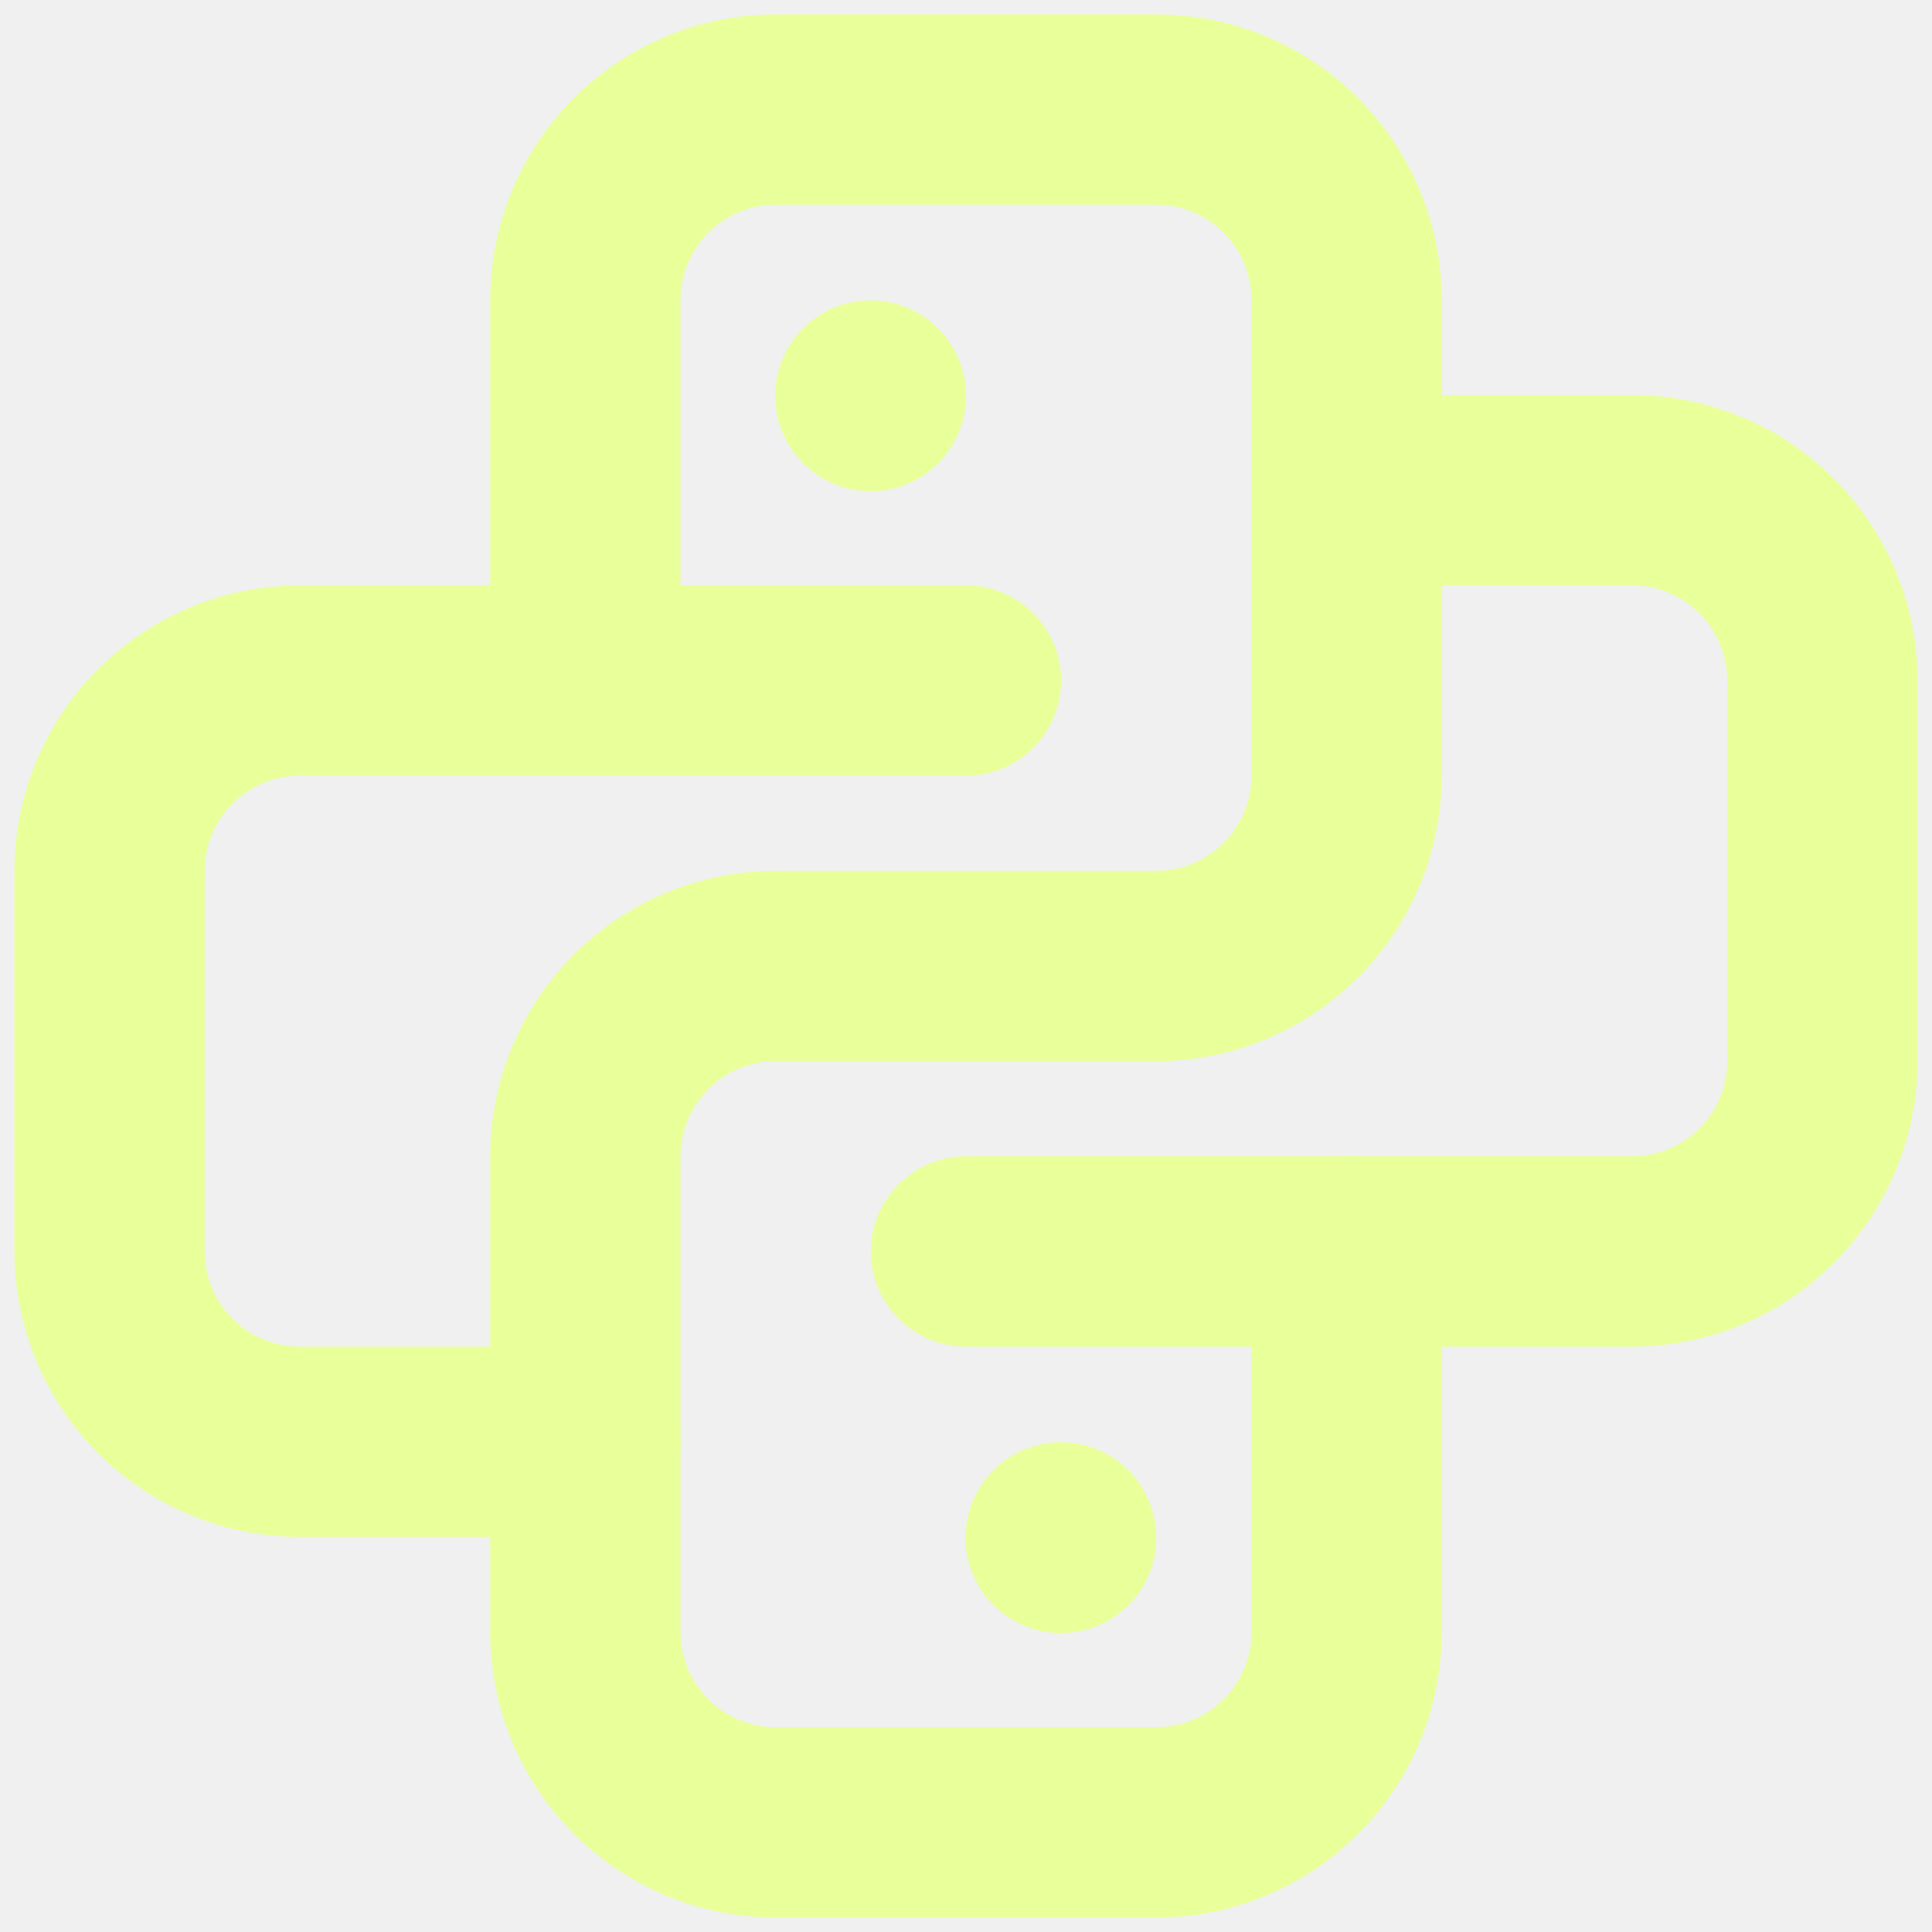
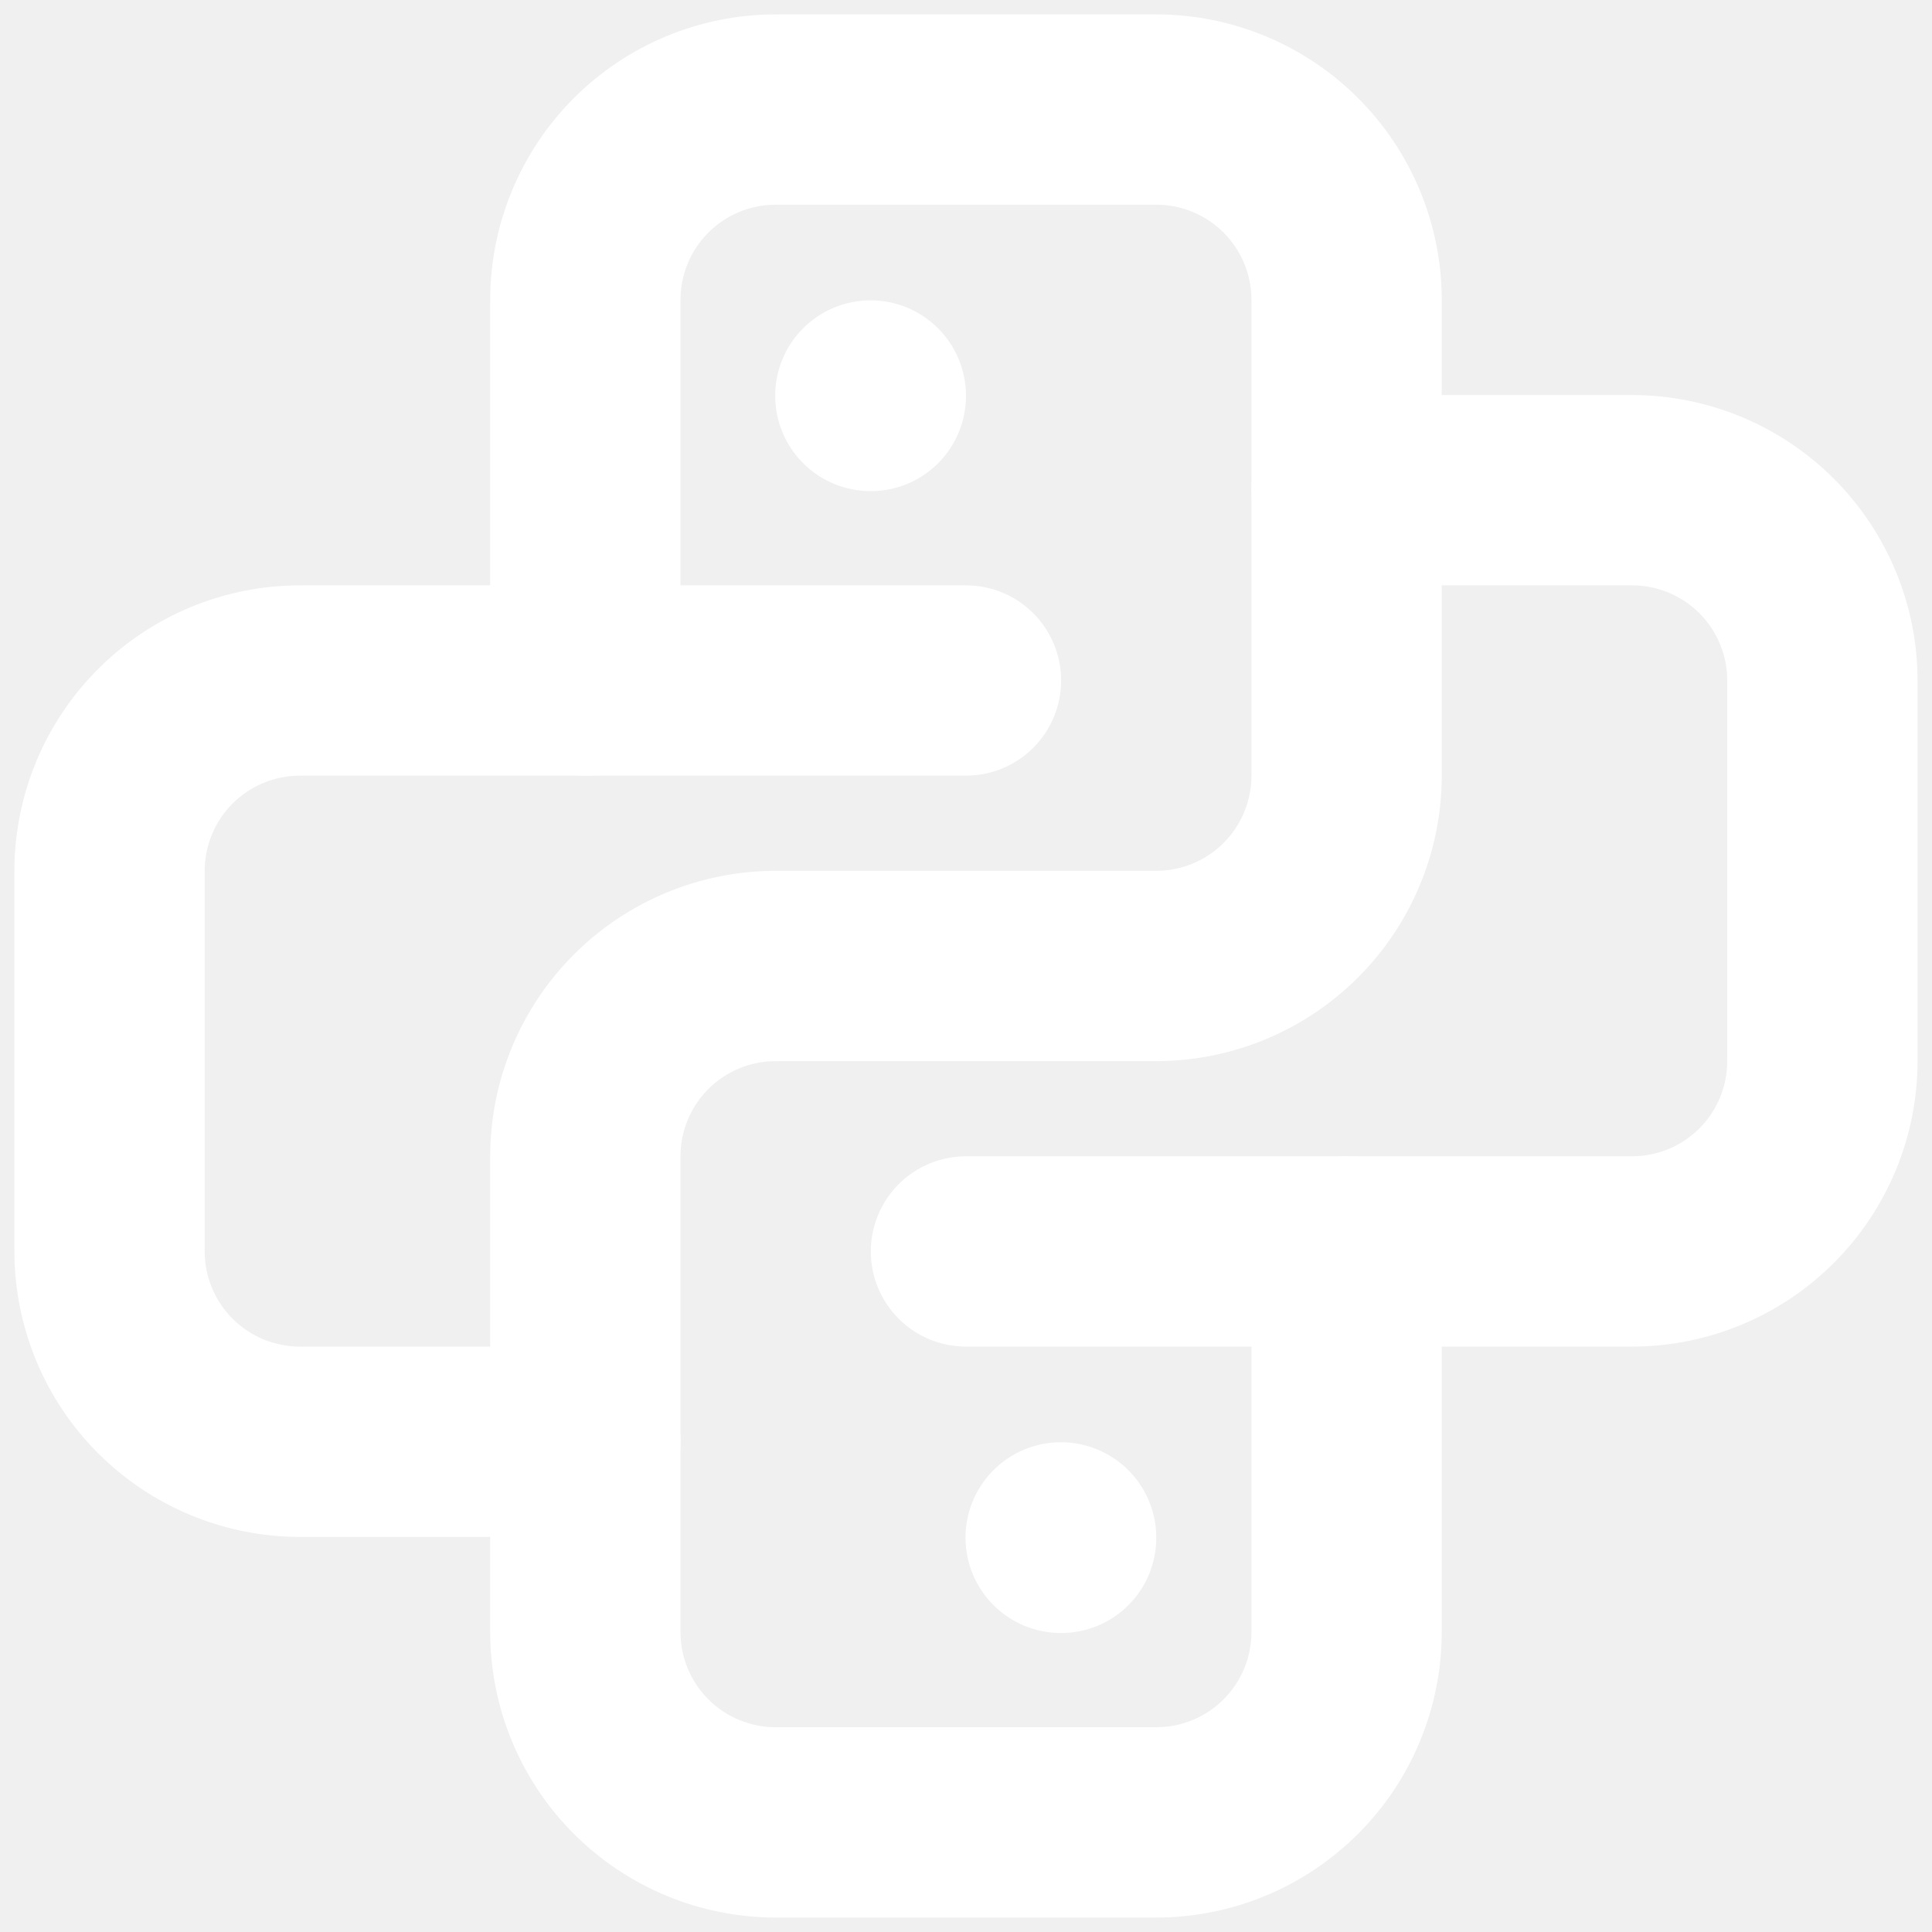
<svg xmlns="http://www.w3.org/2000/svg" width="400" zoomAndPan="magnify" viewBox="0 0 300 300" height="400" preserveAspectRatio="xMidYMid meet" version="1.0">
  <defs>
-     <clipPath id="a0d81b944f">
+     <clipPath id="f8b3518e36">
      <path d="M 2.234 90 L 165 90 L 165 239 L 2.234 239 Z M 2.234 90 " clip-rule="nonzero" />
    </clipPath>
-     <clipPath id="fec1050cfe">
+     <clipPath id="e96265d721">
      <path d="M 135 61 L 297.734 61 L 297.734 210 L 135 210 Z M 135 61 " clip-rule="nonzero" />
    </clipPath>
-     <clipPath id="a07404498b">
+     <clipPath id="829fd296ad">
      <path d="M 76 2.234 L 224 2.234 L 224 297.734 L 76 297.734 Z M 76 2.234 " clip-rule="nonzero" />
    </clipPath>
  </defs>
-   <g clip-path="url(#a0d81b944f)">
-     <path fill="#e9ff9a" d="M 90.891 238.652 L 46.562 238.652 C 45.109 238.652 43.664 238.578 42.219 238.434 C 40.773 238.293 39.34 238.078 37.918 237.793 C 36.492 237.508 35.086 237.156 33.699 236.734 C 32.309 236.312 30.945 235.82 29.605 235.266 C 28.266 234.711 26.953 234.09 25.676 233.406 C 24.395 232.719 23.152 231.977 21.945 231.168 C 20.738 230.363 19.574 229.496 18.453 228.578 C 17.332 227.656 16.258 226.684 15.23 225.656 C 14.203 224.629 13.23 223.555 12.309 222.434 C 11.387 221.312 10.523 220.148 9.719 218.941 C 8.91 217.734 8.164 216.492 7.48 215.211 C 6.797 213.93 6.176 212.621 5.621 211.281 C 5.062 209.941 4.574 208.574 4.152 207.188 C 3.73 205.797 3.375 204.391 3.094 202.969 C 2.809 201.547 2.594 200.113 2.449 198.668 C 2.309 197.223 2.234 195.773 2.234 194.324 L 2.234 135.219 C 2.234 133.77 2.309 132.32 2.449 130.875 C 2.594 129.43 2.809 127.996 3.094 126.574 C 3.375 125.152 3.73 123.746 4.152 122.355 C 4.574 120.969 5.062 119.602 5.621 118.262 C 6.176 116.922 6.797 115.609 7.48 114.332 C 8.164 113.051 8.91 111.809 9.719 110.602 C 10.523 109.395 11.387 108.23 12.309 107.109 C 13.23 105.988 14.203 104.914 15.23 103.887 C 16.258 102.859 17.332 101.887 18.453 100.965 C 19.574 100.047 20.738 99.18 21.945 98.375 C 23.152 97.566 24.395 96.824 25.676 96.137 C 26.953 95.453 28.266 94.832 29.605 94.277 C 30.945 93.719 32.309 93.23 33.699 92.809 C 35.086 92.387 36.492 92.035 37.918 91.75 C 39.34 91.465 40.773 91.25 42.219 91.109 C 43.664 90.965 45.109 90.891 46.562 90.891 L 149.996 90.891 C 150.965 90.891 151.926 90.984 152.879 91.176 C 153.828 91.363 154.754 91.645 155.648 92.016 C 156.547 92.387 157.398 92.84 158.203 93.379 C 159.012 93.918 159.758 94.531 160.445 95.219 C 161.129 95.906 161.742 96.652 162.281 97.457 C 162.82 98.266 163.273 99.117 163.648 100.012 C 164.02 100.91 164.297 101.832 164.488 102.785 C 164.676 103.734 164.77 104.695 164.77 105.668 C 164.77 106.637 164.676 107.598 164.488 108.551 C 164.297 109.5 164.02 110.426 163.648 111.32 C 163.273 112.219 162.82 113.07 162.281 113.875 C 161.742 114.684 161.129 115.43 160.445 116.113 C 159.758 116.801 159.012 117.414 158.203 117.953 C 157.398 118.492 156.547 118.945 155.648 119.316 C 154.754 119.688 153.828 119.969 152.879 120.16 C 151.926 120.348 150.965 120.441 149.996 120.441 L 46.562 120.441 C 45.594 120.441 44.633 120.539 43.68 120.727 C 42.727 120.918 41.805 121.195 40.906 121.566 C 40.012 121.938 39.16 122.395 38.352 122.934 C 37.547 123.473 36.801 124.086 36.113 124.77 C 35.426 125.457 34.816 126.203 34.277 127.012 C 33.738 127.816 33.281 128.668 32.91 129.566 C 32.539 130.461 32.258 131.387 32.07 132.336 C 31.879 133.289 31.785 134.25 31.785 135.219 L 31.785 194.324 C 31.785 195.293 31.879 196.254 32.07 197.207 C 32.258 198.156 32.539 199.082 32.91 199.977 C 33.281 200.875 33.738 201.727 34.277 202.531 C 34.816 203.34 35.426 204.086 36.113 204.773 C 36.801 205.457 37.547 206.07 38.352 206.609 C 39.16 207.148 40.012 207.605 40.906 207.977 C 41.805 208.348 42.727 208.625 43.68 208.816 C 44.633 209.004 45.594 209.102 46.562 209.102 L 90.891 209.102 C 91.859 209.102 92.82 209.195 93.773 209.383 C 94.727 209.574 95.648 209.852 96.547 210.227 C 97.441 210.598 98.293 211.051 99.102 211.59 C 99.906 212.129 100.652 212.742 101.34 213.43 C 102.023 214.113 102.637 214.859 103.176 215.668 C 103.715 216.473 104.172 217.324 104.543 218.223 C 104.914 219.117 105.195 220.043 105.383 220.992 C 105.57 221.945 105.668 222.906 105.668 223.875 C 105.668 224.848 105.57 225.809 105.383 226.758 C 105.195 227.711 104.914 228.633 104.543 229.531 C 104.172 230.426 103.715 231.277 103.176 232.086 C 102.637 232.891 102.023 233.637 101.34 234.324 C 100.652 235.012 99.906 235.621 99.102 236.16 C 98.293 236.699 97.441 237.156 96.547 237.527 C 95.648 237.898 94.727 238.18 93.773 238.367 C 92.82 238.559 91.859 238.652 90.891 238.652 Z M 90.891 238.652 " fill-opacity="1" fill-rule="nonzero" />
+   <g clip-path="url(#f8b3518e36)">
+     <path fill="#ffffff" d="M 90.891 238.652 L 46.562 238.652 C 45.109 238.652 43.664 238.578 42.219 238.434 C 40.773 238.293 39.34 238.078 37.918 237.793 C 36.492 237.508 35.086 237.156 33.699 236.734 C 32.309 236.312 30.945 235.82 29.605 235.266 C 28.266 234.711 26.953 234.09 25.676 233.406 C 24.395 232.719 23.152 231.977 21.945 231.168 C 20.738 230.363 19.574 229.496 18.453 228.578 C 17.332 227.656 16.258 226.684 15.23 225.656 C 14.203 224.629 13.23 223.555 12.309 222.434 C 11.387 221.312 10.523 220.148 9.719 218.941 C 8.91 217.734 8.164 216.492 7.48 215.211 C 6.797 213.93 6.176 212.621 5.621 211.281 C 5.062 209.941 4.574 208.574 4.152 207.188 C 3.73 205.797 3.375 204.391 3.094 202.969 C 2.809 201.547 2.594 200.113 2.449 198.668 C 2.309 197.223 2.234 195.773 2.234 194.324 L 2.234 135.219 C 2.234 133.77 2.309 132.32 2.449 130.875 C 2.594 129.43 2.809 127.996 3.094 126.574 C 3.375 125.152 3.73 123.746 4.152 122.355 C 4.574 120.969 5.062 119.602 5.621 118.262 C 6.176 116.922 6.797 115.609 7.48 114.332 C 8.164 113.051 8.91 111.809 9.719 110.602 C 10.523 109.395 11.387 108.23 12.309 107.109 C 13.23 105.988 14.203 104.914 15.23 103.887 C 16.258 102.859 17.332 101.887 18.453 100.965 C 19.574 100.047 20.738 99.18 21.945 98.375 C 23.152 97.566 24.395 96.824 25.676 96.137 C 26.953 95.453 28.266 94.832 29.605 94.277 C 30.945 93.719 32.309 93.23 33.699 92.809 C 35.086 92.387 36.492 92.035 37.918 91.75 C 39.34 91.465 40.773 91.25 42.219 91.109 C 43.664 90.965 45.109 90.891 46.562 90.891 L 149.996 90.891 C 150.965 90.891 151.926 90.984 152.879 91.176 C 153.828 91.363 154.754 91.645 155.648 92.016 C 156.547 92.387 157.398 92.84 158.203 93.379 C 159.012 93.918 159.758 94.531 160.445 95.219 C 161.129 95.906 161.742 96.652 162.281 97.457 C 162.82 98.266 163.273 99.117 163.648 100.012 C 164.02 100.91 164.297 101.832 164.488 102.785 C 164.676 103.734 164.77 104.695 164.77 105.668 C 164.77 106.637 164.676 107.598 164.488 108.551 C 164.297 109.5 164.02 110.426 163.648 111.32 C 163.273 112.219 162.82 113.07 162.281 113.875 C 161.742 114.684 161.129 115.43 160.445 116.113 C 159.758 116.801 159.012 117.414 158.203 117.953 C 157.398 118.492 156.547 118.945 155.648 119.316 C 154.754 119.688 153.828 119.969 152.879 120.16 C 151.926 120.348 150.965 120.441 149.996 120.441 L 46.562 120.441 C 45.594 120.441 44.633 120.539 43.68 120.727 C 42.727 120.918 41.805 121.195 40.906 121.566 C 40.012 121.938 39.16 122.395 38.352 122.934 C 37.547 123.473 36.801 124.086 36.113 124.77 C 35.426 125.457 34.816 126.203 34.277 127.012 C 33.738 127.816 33.281 128.668 32.91 129.566 C 32.539 130.461 32.258 131.387 32.07 132.336 C 31.879 133.289 31.785 134.25 31.785 135.219 L 31.785 194.324 C 31.785 195.293 31.879 196.254 32.07 197.207 C 32.258 198.156 32.539 199.082 32.91 199.977 C 33.281 200.875 33.738 201.727 34.277 202.531 C 34.816 203.34 35.426 204.086 36.113 204.773 C 36.801 205.457 37.547 206.07 38.352 206.609 C 39.16 207.148 40.012 207.605 40.906 207.977 C 41.805 208.348 42.727 208.625 43.68 208.816 C 44.633 209.004 45.594 209.102 46.562 209.102 L 90.891 209.102 C 91.859 209.102 92.82 209.195 93.773 209.383 C 94.727 209.574 95.648 209.852 96.547 210.227 C 97.441 210.598 98.293 211.051 99.102 211.59 C 99.906 212.129 100.652 212.742 101.34 213.43 C 102.023 214.113 102.637 214.859 103.176 215.668 C 103.715 216.473 104.172 217.324 104.543 218.223 C 104.914 219.117 105.195 220.043 105.383 220.992 C 105.57 221.945 105.668 222.906 105.668 223.875 C 105.668 224.848 105.57 225.809 105.383 226.758 C 105.195 227.711 104.914 228.633 104.543 229.531 C 104.172 230.426 103.715 231.277 103.176 232.086 C 102.637 232.891 102.023 233.637 101.34 234.324 C 100.652 235.012 99.906 235.621 99.102 236.16 C 98.293 236.699 97.441 237.156 96.547 237.527 C 95.648 237.898 94.727 238.18 93.773 238.367 C 92.82 238.559 91.859 238.652 90.891 238.652 Z M 90.891 238.652 " fill-opacity="1" fill-rule="nonzero" />
  </g>
-   <g clip-path="url(#fec1050cfe)">
-     <path fill="#e9ff9a" d="M 253.43 209.102 L 149.996 209.102 C 149.023 209.102 148.062 209.004 147.113 208.816 C 146.16 208.625 145.238 208.348 144.34 207.977 C 143.445 207.605 142.594 207.148 141.785 206.609 C 140.98 206.07 140.234 205.457 139.547 204.773 C 138.859 204.086 138.25 203.34 137.711 202.531 C 137.172 201.727 136.715 200.875 136.344 199.977 C 135.973 199.082 135.691 198.156 135.504 197.207 C 135.312 196.254 135.219 195.293 135.219 194.324 C 135.219 193.355 135.312 192.395 135.504 191.441 C 135.691 190.488 135.973 189.566 136.344 188.668 C 136.715 187.773 137.172 186.922 137.711 186.113 C 138.25 185.309 138.859 184.562 139.547 183.875 C 140.234 183.188 140.98 182.578 141.785 182.039 C 142.594 181.5 143.445 181.043 144.34 180.672 C 145.238 180.301 146.16 180.02 147.113 179.832 C 148.062 179.641 149.023 179.547 149.996 179.547 L 253.43 179.547 C 254.398 179.547 255.359 179.453 256.312 179.262 C 257.262 179.074 258.188 178.793 259.082 178.422 C 259.98 178.051 260.832 177.598 261.637 177.059 C 262.445 176.52 263.191 175.906 263.875 175.219 C 264.562 174.535 265.176 173.789 265.715 172.98 C 266.254 172.176 266.707 171.324 267.078 170.426 C 267.449 169.531 267.73 168.605 267.922 167.652 C 268.109 166.703 268.203 165.742 268.203 164.77 L 268.203 105.668 C 268.203 104.695 268.109 103.734 267.922 102.785 C 267.73 101.832 267.449 100.91 267.078 100.012 C 266.707 99.117 266.254 98.266 265.715 97.457 C 265.176 96.652 264.562 95.906 263.875 95.219 C 263.191 94.531 262.445 93.918 261.637 93.379 C 260.832 92.84 259.98 92.387 259.082 92.016 C 258.188 91.645 257.262 91.363 256.312 91.176 C 255.359 90.984 254.398 90.891 253.43 90.891 L 209.102 90.891 C 208.129 90.891 207.168 90.797 206.219 90.605 C 205.266 90.418 204.34 90.137 203.445 89.766 C 202.551 89.395 201.699 88.938 200.891 88.398 C 200.086 87.859 199.336 87.25 198.652 86.562 C 197.965 85.875 197.352 85.129 196.812 84.324 C 196.273 83.516 195.82 82.664 195.449 81.77 C 195.078 80.871 194.797 79.949 194.609 78.996 C 194.418 78.047 194.324 77.086 194.324 76.113 C 194.324 75.145 194.418 74.184 194.609 73.23 C 194.797 72.281 195.078 71.355 195.449 70.461 C 195.82 69.562 196.273 68.711 196.812 67.906 C 197.352 67.098 197.965 66.352 198.652 65.668 C 199.336 64.98 200.086 64.367 200.891 63.828 C 201.699 63.289 202.551 62.836 203.445 62.465 C 204.34 62.09 205.266 61.812 206.219 61.621 C 207.168 61.434 208.129 61.34 209.102 61.34 L 253.43 61.34 C 254.879 61.34 256.328 61.414 257.773 61.555 C 259.215 61.699 260.648 61.914 262.074 62.199 C 263.496 62.48 264.902 62.836 266.293 63.258 C 267.68 63.68 269.043 64.168 270.387 64.723 C 271.727 65.281 273.035 65.902 274.316 66.586 C 275.598 67.27 276.84 68.016 278.047 68.824 C 279.254 69.629 280.418 70.492 281.539 71.414 C 282.66 72.336 283.734 73.309 284.762 74.336 C 285.785 75.359 286.762 76.434 287.68 77.559 C 288.602 78.68 289.465 79.844 290.273 81.051 C 291.078 82.258 291.824 83.5 292.508 84.777 C 293.195 86.059 293.816 87.371 294.371 88.711 C 294.926 90.051 295.418 91.414 295.84 92.805 C 296.262 94.191 296.613 95.598 296.898 97.023 C 297.184 98.445 297.395 99.879 297.539 101.324 C 297.684 102.766 297.754 104.215 297.758 105.668 L 297.758 164.77 C 297.754 166.223 297.684 167.672 297.539 169.113 C 297.395 170.559 297.184 171.992 296.898 173.418 C 296.613 174.84 296.262 176.246 295.84 177.633 C 295.418 179.023 294.926 180.387 294.371 181.727 C 293.816 183.07 293.195 184.379 292.508 185.66 C 291.824 186.938 291.078 188.184 290.273 189.387 C 289.465 190.594 288.602 191.758 287.68 192.883 C 286.762 194.004 285.785 195.078 284.762 196.102 C 283.734 197.129 282.66 198.102 281.539 199.023 C 280.418 199.945 279.254 200.809 278.047 201.617 C 276.84 202.422 275.598 203.168 274.316 203.852 C 273.035 204.539 271.727 205.156 270.387 205.715 C 269.043 206.27 267.68 206.758 266.293 207.18 C 264.902 207.602 263.496 207.957 262.074 208.242 C 260.648 208.523 259.215 208.738 257.773 208.883 C 256.328 209.027 254.879 209.098 253.43 209.102 Z M 253.43 209.102 " fill-opacity="1" fill-rule="nonzero" />
+   <g clip-path="url(#e96265d721)">
+     <path fill="#ffffff" d="M 253.43 209.102 L 149.996 209.102 C 149.023 209.102 148.062 209.004 147.113 208.816 C 146.16 208.625 145.238 208.348 144.34 207.977 C 143.445 207.605 142.594 207.148 141.785 206.609 C 140.98 206.07 140.234 205.457 139.547 204.773 C 138.859 204.086 138.25 203.34 137.711 202.531 C 137.172 201.727 136.715 200.875 136.344 199.977 C 135.973 199.082 135.691 198.156 135.504 197.207 C 135.312 196.254 135.219 195.293 135.219 194.324 C 135.219 193.355 135.312 192.395 135.504 191.441 C 135.691 190.488 135.973 189.566 136.344 188.668 C 136.715 187.773 137.172 186.922 137.711 186.113 C 138.25 185.309 138.859 184.562 139.547 183.875 C 140.234 183.188 140.98 182.578 141.785 182.039 C 142.594 181.5 143.445 181.043 144.34 180.672 C 145.238 180.301 146.16 180.02 147.113 179.832 C 148.062 179.641 149.023 179.547 149.996 179.547 L 253.43 179.547 C 254.398 179.547 255.359 179.453 256.312 179.262 C 257.262 179.074 258.188 178.793 259.082 178.422 C 259.98 178.051 260.832 177.598 261.637 177.059 C 262.445 176.52 263.191 175.906 263.875 175.219 C 264.562 174.535 265.176 173.789 265.715 172.98 C 266.254 172.176 266.707 171.324 267.078 170.426 C 267.449 169.531 267.73 168.605 267.922 167.652 C 268.109 166.703 268.203 165.742 268.203 164.77 L 268.203 105.668 C 268.203 104.695 268.109 103.734 267.922 102.785 C 267.73 101.832 267.449 100.91 267.078 100.012 C 266.707 99.117 266.254 98.266 265.715 97.457 C 265.176 96.652 264.562 95.906 263.875 95.219 C 263.191 94.531 262.445 93.918 261.637 93.379 C 260.832 92.84 259.98 92.387 259.082 92.016 C 258.188 91.645 257.262 91.363 256.312 91.176 C 255.359 90.984 254.398 90.891 253.43 90.891 L 209.102 90.891 C 208.129 90.891 207.168 90.797 206.219 90.605 C 205.266 90.418 204.34 90.137 203.445 89.766 C 202.551 89.395 201.699 88.938 200.891 88.398 C 200.086 87.859 199.336 87.25 198.652 86.562 C 197.965 85.875 197.352 85.129 196.812 84.324 C 196.273 83.516 195.82 82.664 195.449 81.77 C 195.078 80.871 194.797 79.949 194.609 78.996 C 194.418 78.047 194.324 77.086 194.324 76.113 C 194.324 75.145 194.418 74.184 194.609 73.23 C 194.797 72.281 195.078 71.355 195.449 70.461 C 195.82 69.562 196.273 68.711 196.812 67.906 C 197.352 67.098 197.965 66.352 198.652 65.668 C 199.336 64.98 200.086 64.367 200.891 63.828 C 201.699 63.289 202.551 62.836 203.445 62.465 C 204.34 62.09 205.266 61.812 206.219 61.621 C 207.168 61.434 208.129 61.34 209.102 61.34 L 253.43 61.34 C 254.879 61.34 256.328 61.414 257.773 61.555 C 259.215 61.699 260.648 61.914 262.074 62.199 C 263.496 62.48 264.902 62.836 266.293 63.258 C 267.68 63.68 269.043 64.168 270.387 64.723 C 271.727 65.281 273.035 65.902 274.316 66.586 C 275.598 67.27 276.84 68.016 278.047 68.824 C 279.254 69.629 280.418 70.492 281.539 71.414 C 282.66 72.336 283.734 73.309 284.762 74.336 C 285.785 75.359 286.762 76.434 287.68 77.559 C 288.602 78.68 289.465 79.844 290.273 81.051 C 291.078 82.258 291.824 83.5 292.508 84.777 C 293.195 86.059 293.816 87.371 294.371 88.711 C 294.926 90.051 295.418 91.414 295.84 92.805 C 296.262 94.191 296.613 95.598 296.898 97.023 C 297.184 98.445 297.395 99.879 297.539 101.324 C 297.684 102.766 297.754 104.215 297.758 105.668 L 297.758 164.77 C 297.754 166.223 297.684 167.672 297.539 169.113 C 297.395 170.559 297.184 171.992 296.898 173.418 C 296.613 174.84 296.262 176.246 295.84 177.633 C 295.418 179.023 294.926 180.387 294.371 181.727 C 293.816 183.07 293.195 184.379 292.508 185.66 C 291.824 186.938 291.078 188.184 290.273 189.387 C 289.465 190.594 288.602 191.758 287.68 192.883 C 286.762 194.004 285.785 195.078 284.762 196.102 C 283.734 197.129 282.66 198.102 281.539 199.023 C 280.418 199.945 279.254 200.809 278.047 201.617 C 276.84 202.422 275.598 203.168 274.316 203.852 C 273.035 204.539 271.727 205.156 270.387 205.715 C 269.043 206.27 267.68 206.758 266.293 207.18 C 264.902 207.602 263.496 207.957 262.074 208.242 C 260.648 208.523 259.215 208.738 257.773 208.883 C 256.328 209.027 254.879 209.098 253.43 209.102 Z M 253.43 209.102 " fill-opacity="1" fill-rule="nonzero" />
  </g>
-   <g clip-path="url(#a07404498b)">
-     <path fill="#e9ff9a" d="M 179.547 297.758 L 120.441 297.758 C 118.992 297.754 117.543 297.684 116.098 297.539 C 114.656 297.395 113.223 297.184 111.797 296.898 C 110.375 296.613 108.969 296.262 107.578 295.84 C 106.191 295.418 104.828 294.926 103.484 294.371 C 102.145 293.816 100.836 293.195 99.555 292.508 C 98.277 291.824 97.031 291.078 95.824 290.273 C 94.621 289.465 93.453 288.602 92.332 287.68 C 91.211 286.762 90.137 285.785 89.109 284.762 C 88.086 283.734 87.109 282.66 86.191 281.539 C 85.27 280.418 84.406 279.254 83.598 278.047 C 82.793 276.84 82.047 275.598 81.363 274.316 C 80.676 273.035 80.055 271.727 79.5 270.387 C 78.945 269.043 78.457 267.68 78.031 266.293 C 77.609 264.902 77.258 263.496 76.973 262.074 C 76.688 260.648 76.477 259.215 76.332 257.773 C 76.188 256.328 76.117 254.879 76.113 253.43 L 76.113 179.547 C 76.117 178.098 76.188 176.648 76.332 175.203 C 76.477 173.758 76.688 172.324 76.973 170.902 C 77.258 169.48 77.609 168.074 78.031 166.684 C 78.457 165.297 78.945 163.93 79.5 162.59 C 80.059 161.25 80.676 159.941 81.363 158.66 C 82.047 157.379 82.793 156.137 83.598 154.93 C 84.406 153.723 85.27 152.559 86.191 151.438 C 87.109 150.316 88.086 149.242 89.109 148.215 C 90.137 147.188 91.211 146.215 92.332 145.293 C 93.453 144.375 94.621 143.512 95.824 142.703 C 97.031 141.898 98.277 141.152 99.555 140.465 C 100.836 139.781 102.145 139.16 103.484 138.605 C 104.828 138.051 106.191 137.559 107.578 137.137 C 108.969 136.715 110.375 136.363 111.797 136.078 C 113.223 135.793 114.656 135.578 116.098 135.438 C 117.543 135.293 118.992 135.219 120.441 135.219 L 179.547 135.219 C 180.52 135.219 181.48 135.125 182.43 134.934 C 183.383 134.746 184.305 134.465 185.203 134.094 C 186.098 133.723 186.949 133.27 187.758 132.73 C 188.562 132.191 189.309 131.578 189.996 130.891 C 190.684 130.207 191.293 129.457 191.832 128.652 C 192.371 127.844 192.828 126.992 193.199 126.098 C 193.57 125.199 193.852 124.277 194.039 123.324 C 194.23 122.375 194.324 121.414 194.324 120.441 L 194.324 46.562 C 194.324 45.594 194.23 44.633 194.039 43.68 C 193.852 42.727 193.57 41.805 193.199 40.906 C 192.828 40.012 192.371 39.16 191.832 38.352 C 191.293 37.547 190.684 36.801 189.996 36.113 C 189.309 35.426 188.562 34.816 187.758 34.277 C 186.949 33.738 186.098 33.281 185.203 32.91 C 184.305 32.539 183.383 32.258 182.43 32.07 C 181.48 31.879 180.52 31.785 179.547 31.785 L 120.441 31.785 C 119.473 31.785 118.512 31.879 117.559 32.07 C 116.609 32.258 115.684 32.539 114.789 32.91 C 113.891 33.281 113.039 33.738 112.234 34.277 C 111.426 34.816 110.68 35.426 109.996 36.113 C 109.309 36.801 108.695 37.547 108.156 38.352 C 107.617 39.16 107.164 40.012 106.793 40.906 C 106.422 41.805 106.141 42.727 105.949 43.68 C 105.762 44.633 105.668 45.594 105.668 46.562 L 105.668 105.668 C 105.668 106.637 105.57 107.598 105.383 108.551 C 105.195 109.5 104.914 110.426 104.543 111.32 C 104.172 112.219 103.715 113.07 103.176 113.875 C 102.637 114.684 102.023 115.43 101.34 116.113 C 100.652 116.801 99.906 117.414 99.102 117.953 C 98.293 118.492 97.441 118.945 96.547 119.316 C 95.648 119.688 94.727 119.969 93.773 120.16 C 92.82 120.348 91.859 120.441 90.891 120.441 C 89.922 120.441 88.961 120.348 88.008 120.16 C 87.055 119.969 86.133 119.688 85.234 119.316 C 84.34 118.945 83.488 118.492 82.68 117.953 C 81.875 117.414 81.129 116.801 80.441 116.113 C 79.758 115.43 79.145 114.684 78.605 113.875 C 78.066 113.07 77.609 112.219 77.238 111.32 C 76.867 110.426 76.586 109.5 76.398 108.551 C 76.211 107.598 76.113 106.637 76.113 105.668 L 76.113 46.562 C 76.117 45.109 76.188 43.664 76.332 42.219 C 76.477 40.773 76.688 39.34 76.973 37.918 C 77.258 36.492 77.609 35.086 78.031 33.699 C 78.457 32.309 78.945 30.945 79.5 29.605 C 80.055 28.266 80.676 26.953 81.363 25.676 C 82.047 24.395 82.793 23.152 83.598 21.945 C 84.406 20.738 85.27 19.574 86.191 18.453 C 87.109 17.332 88.086 16.258 89.109 15.23 C 90.137 14.203 91.211 13.23 92.332 12.309 C 93.453 11.387 94.621 10.523 95.824 9.719 C 97.031 8.91 98.277 8.164 99.555 7.48 C 100.836 6.797 102.145 6.176 103.484 5.621 C 104.828 5.062 106.191 4.574 107.578 4.152 C 108.969 3.73 110.375 3.375 111.797 3.094 C 113.223 2.809 114.656 2.594 116.098 2.449 C 117.543 2.309 118.992 2.234 120.441 2.234 L 179.547 2.234 C 181 2.234 182.445 2.309 183.891 2.449 C 185.336 2.594 186.77 2.809 188.191 3.094 C 189.617 3.375 191.023 3.73 192.41 4.152 C 193.801 4.574 195.164 5.062 196.504 5.621 C 197.844 6.176 199.156 6.797 200.434 7.48 C 201.715 8.164 202.957 8.91 204.164 9.719 C 205.371 10.523 206.535 11.387 207.656 12.309 C 208.777 13.23 209.852 14.203 210.879 15.23 C 211.906 16.258 212.879 17.332 213.801 18.453 C 214.723 19.574 215.586 20.738 216.391 21.945 C 217.199 23.152 217.945 24.395 218.629 25.676 C 219.312 26.953 219.934 28.266 220.488 29.605 C 221.047 30.945 221.535 32.309 221.957 33.699 C 222.379 35.086 222.734 36.492 223.016 37.918 C 223.301 39.34 223.516 40.773 223.66 42.219 C 223.801 43.664 223.875 45.109 223.875 46.562 L 223.875 120.441 C 223.875 121.895 223.801 123.344 223.66 124.785 C 223.516 126.23 223.301 127.664 223.016 129.086 C 222.734 130.512 222.379 131.918 221.957 133.305 C 221.535 134.695 221.047 136.059 220.488 137.398 C 219.934 138.742 219.312 140.051 218.629 141.332 C 217.945 142.609 217.199 143.852 216.391 145.059 C 215.586 146.266 214.723 147.43 213.801 148.551 C 212.879 149.676 211.906 150.75 210.879 151.773 C 209.852 152.801 208.777 153.773 207.656 154.695 C 206.535 155.617 205.371 156.48 204.164 157.285 C 202.957 158.094 201.715 158.84 200.434 159.523 C 199.156 160.207 197.844 160.828 196.504 161.387 C 195.164 161.941 193.801 162.43 192.41 162.852 C 191.023 163.273 189.617 163.629 188.191 163.914 C 186.77 164.195 185.336 164.41 183.891 164.555 C 182.445 164.699 181 164.77 179.547 164.77 L 120.441 164.77 C 119.473 164.77 118.512 164.867 117.559 165.055 C 116.609 165.246 115.684 165.523 114.789 165.895 C 113.891 166.266 113.039 166.723 112.234 167.262 C 111.426 167.801 110.68 168.414 109.996 169.098 C 109.309 169.785 108.695 170.531 108.156 171.34 C 107.617 172.145 107.164 172.996 106.793 173.895 C 106.422 174.789 106.141 175.715 105.949 176.664 C 105.762 177.617 105.668 178.578 105.668 179.547 L 105.668 253.43 C 105.668 254.398 105.762 255.359 105.949 256.312 C 106.141 257.262 106.422 258.188 106.793 259.082 C 107.164 259.98 107.617 260.832 108.156 261.637 C 108.695 262.445 109.309 263.191 109.996 263.875 C 110.68 264.562 111.426 265.176 112.234 265.715 C 113.039 266.254 113.891 266.707 114.789 267.078 C 115.684 267.449 116.609 267.73 117.559 267.922 C 118.512 268.109 119.473 268.203 120.441 268.203 L 179.547 268.203 C 180.52 268.203 181.48 268.109 182.43 267.922 C 183.383 267.73 184.305 267.449 185.203 267.078 C 186.098 266.707 186.949 266.254 187.758 265.715 C 188.562 265.176 189.309 264.562 189.996 263.875 C 190.684 263.191 191.293 262.445 191.832 261.637 C 192.371 260.832 192.828 259.98 193.199 259.082 C 193.57 258.188 193.852 257.262 194.039 256.312 C 194.23 255.359 194.324 254.398 194.324 253.43 L 194.324 194.324 C 194.324 193.355 194.418 192.395 194.609 191.441 C 194.797 190.488 195.078 189.566 195.449 188.668 C 195.82 187.773 196.273 186.922 196.812 186.113 C 197.352 185.309 197.965 184.562 198.652 183.875 C 199.336 183.188 200.086 182.578 200.891 182.039 C 201.699 181.5 202.551 181.043 203.445 180.672 C 204.34 180.301 205.266 180.02 206.219 179.832 C 207.168 179.641 208.129 179.547 209.102 179.547 C 210.07 179.547 211.031 179.641 211.984 179.832 C 212.934 180.02 213.859 180.301 214.754 180.672 C 215.652 181.043 216.504 181.5 217.309 182.039 C 218.117 182.578 218.863 183.188 219.547 183.875 C 220.234 184.562 220.848 185.309 221.387 186.113 C 221.926 186.922 222.379 187.773 222.75 188.668 C 223.121 189.566 223.402 190.488 223.594 191.441 C 223.781 192.395 223.875 193.355 223.875 194.324 L 223.875 253.43 C 223.875 254.879 223.801 256.328 223.66 257.773 C 223.516 259.215 223.301 260.648 223.016 262.074 C 222.734 263.496 222.379 264.902 221.957 266.293 C 221.535 267.68 221.047 269.043 220.488 270.387 C 219.934 271.727 219.312 273.035 218.629 274.316 C 217.945 275.598 217.199 276.84 216.391 278.047 C 215.586 279.254 214.723 280.418 213.801 281.539 C 212.879 282.66 211.906 283.734 210.879 284.762 C 209.852 285.785 208.777 286.762 207.656 287.68 C 206.535 288.602 205.371 289.465 204.164 290.273 C 202.957 291.078 201.715 291.824 200.434 292.508 C 199.156 293.195 197.844 293.816 196.504 294.371 C 195.164 294.926 193.801 295.418 192.41 295.84 C 191.023 296.262 189.617 296.613 188.191 296.898 C 186.77 297.184 185.336 297.395 183.891 297.539 C 182.445 297.684 181 297.754 179.547 297.758 Z M 179.547 297.758 " fill-opacity="1" fill-rule="nonzero" />
+   <g clip-path="url(#829fd296ad)">
+     <path fill="#ffffff" d="M 179.547 297.758 L 120.441 297.758 C 118.992 297.754 117.543 297.684 116.098 297.539 C 114.656 297.395 113.223 297.184 111.797 296.898 C 110.375 296.613 108.969 296.262 107.578 295.84 C 106.191 295.418 104.828 294.926 103.484 294.371 C 102.145 293.816 100.836 293.195 99.555 292.508 C 98.277 291.824 97.031 291.078 95.824 290.273 C 94.621 289.465 93.453 288.602 92.332 287.68 C 91.211 286.762 90.137 285.785 89.109 284.762 C 88.086 283.734 87.109 282.66 86.191 281.539 C 85.27 280.418 84.406 279.254 83.598 278.047 C 82.793 276.84 82.047 275.598 81.363 274.316 C 80.676 273.035 80.055 271.727 79.5 270.387 C 78.945 269.043 78.457 267.68 78.031 266.293 C 77.609 264.902 77.258 263.496 76.973 262.074 C 76.688 260.648 76.477 259.215 76.332 257.773 C 76.188 256.328 76.117 254.879 76.113 253.43 L 76.113 179.547 C 76.117 178.098 76.188 176.648 76.332 175.203 C 76.477 173.758 76.688 172.324 76.973 170.902 C 77.258 169.48 77.609 168.074 78.031 166.684 C 78.457 165.297 78.945 163.93 79.5 162.59 C 80.059 161.25 80.676 159.941 81.363 158.66 C 82.047 157.379 82.793 156.137 83.598 154.93 C 84.406 153.723 85.27 152.559 86.191 151.438 C 87.109 150.316 88.086 149.242 89.109 148.215 C 90.137 147.188 91.211 146.215 92.332 145.293 C 93.453 144.375 94.621 143.512 95.824 142.703 C 97.031 141.898 98.277 141.152 99.555 140.465 C 100.836 139.781 102.145 139.16 103.484 138.605 C 104.828 138.051 106.191 137.559 107.578 137.137 C 108.969 136.715 110.375 136.363 111.797 136.078 C 113.223 135.793 114.656 135.578 116.098 135.438 C 117.543 135.293 118.992 135.219 120.441 135.219 L 179.547 135.219 C 180.52 135.219 181.48 135.125 182.43 134.934 C 183.383 134.746 184.305 134.465 185.203 134.094 C 186.098 133.723 186.949 133.27 187.758 132.73 C 188.562 132.191 189.309 131.578 189.996 130.891 C 190.684 130.207 191.293 129.457 191.832 128.652 C 192.371 127.844 192.828 126.992 193.199 126.098 C 193.57 125.199 193.852 124.277 194.039 123.324 C 194.23 122.375 194.324 121.414 194.324 120.441 L 194.324 46.562 C 194.324 45.594 194.23 44.633 194.039 43.68 C 193.852 42.727 193.57 41.805 193.199 40.906 C 192.828 40.012 192.371 39.16 191.832 38.352 C 191.293 37.547 190.684 36.801 189.996 36.113 C 189.309 35.426 188.562 34.816 187.758 34.277 C 186.949 33.738 186.098 33.281 185.203 32.91 C 184.305 32.539 183.383 32.258 182.43 32.07 C 181.48 31.879 180.52 31.785 179.547 31.785 L 120.441 31.785 C 119.473 31.785 118.512 31.879 117.559 32.07 C 116.609 32.258 115.684 32.539 114.789 32.91 C 113.891 33.281 113.039 33.738 112.234 34.277 C 111.426 34.816 110.68 35.426 109.996 36.113 C 109.309 36.801 108.695 37.547 108.156 38.352 C 107.617 39.16 107.164 40.012 106.793 40.906 C 106.422 41.805 106.141 42.727 105.949 43.68 C 105.762 44.633 105.668 45.594 105.668 46.562 L 105.668 105.668 C 105.668 106.637 105.57 107.598 105.383 108.551 C 105.195 109.5 104.914 110.426 104.543 111.32 C 104.172 112.219 103.715 113.07 103.176 113.875 C 102.637 114.684 102.023 115.43 101.34 116.113 C 100.652 116.801 99.906 117.414 99.102 117.953 C 98.293 118.492 97.441 118.945 96.547 119.316 C 95.648 119.688 94.727 119.969 93.773 120.16 C 92.82 120.348 91.859 120.441 90.891 120.441 C 89.922 120.441 88.961 120.348 88.008 120.16 C 87.055 119.969 86.133 119.688 85.234 119.316 C 84.34 118.945 83.488 118.492 82.68 117.953 C 81.875 117.414 81.129 116.801 80.441 116.113 C 79.758 115.43 79.145 114.684 78.605 113.875 C 78.066 113.07 77.609 112.219 77.238 111.32 C 76.867 110.426 76.586 109.5 76.398 108.551 C 76.211 107.598 76.113 106.637 76.113 105.668 L 76.113 46.562 C 76.117 45.109 76.188 43.664 76.332 42.219 C 76.477 40.773 76.688 39.34 76.973 37.918 C 77.258 36.492 77.609 35.086 78.031 33.699 C 78.457 32.309 78.945 30.945 79.5 29.605 C 80.055 28.266 80.676 26.953 81.363 25.676 C 82.047 24.395 82.793 23.152 83.598 21.945 C 84.406 20.738 85.27 19.574 86.191 18.453 C 87.109 17.332 88.086 16.258 89.109 15.23 C 90.137 14.203 91.211 13.23 92.332 12.309 C 93.453 11.387 94.621 10.523 95.824 9.719 C 97.031 8.91 98.277 8.164 99.555 7.48 C 100.836 6.797 102.145 6.176 103.484 5.621 C 104.828 5.062 106.191 4.574 107.578 4.152 C 108.969 3.73 110.375 3.375 111.797 3.094 C 113.223 2.809 114.656 2.594 116.098 2.449 C 117.543 2.309 118.992 2.234 120.441 2.234 L 179.547 2.234 C 181 2.234 182.445 2.309 183.891 2.449 C 185.336 2.594 186.77 2.809 188.191 3.094 C 189.617 3.375 191.023 3.73 192.41 4.152 C 193.801 4.574 195.164 5.062 196.504 5.621 C 197.844 6.176 199.156 6.797 200.434 7.48 C 201.715 8.164 202.957 8.91 204.164 9.719 C 205.371 10.523 206.535 11.387 207.656 12.309 C 208.777 13.23 209.852 14.203 210.879 15.23 C 211.906 16.258 212.879 17.332 213.801 18.453 C 214.723 19.574 215.586 20.738 216.391 21.945 C 217.199 23.152 217.945 24.395 218.629 25.676 C 219.312 26.953 219.934 28.266 220.488 29.605 C 221.047 30.945 221.535 32.309 221.957 33.699 C 222.379 35.086 222.734 36.492 223.016 37.918 C 223.301 39.34 223.516 40.773 223.66 42.219 C 223.801 43.664 223.875 45.109 223.875 46.562 L 223.875 120.441 C 223.875 121.895 223.801 123.344 223.66 124.785 C 223.516 126.23 223.301 127.664 223.016 129.086 C 222.734 130.512 222.379 131.918 221.957 133.305 C 221.535 134.695 221.047 136.059 220.488 137.398 C 219.934 138.742 219.312 140.051 218.629 141.332 C 217.945 142.609 217.199 143.852 216.391 145.059 C 215.586 146.266 214.723 147.43 213.801 148.551 C 212.879 149.676 211.906 150.75 210.879 151.773 C 209.852 152.801 208.777 153.773 207.656 154.695 C 206.535 155.617 205.371 156.48 204.164 157.285 C 202.957 158.094 201.715 158.84 200.434 159.523 C 199.156 160.207 197.844 160.828 196.504 161.387 C 195.164 161.941 193.801 162.43 192.41 162.852 C 191.023 163.273 189.617 163.629 188.191 163.914 C 186.77 164.195 185.336 164.41 183.891 164.555 C 182.445 164.699 181 164.77 179.547 164.77 L 120.441 164.77 C 119.473 164.77 118.512 164.867 117.559 165.055 C 116.609 165.246 115.684 165.523 114.789 165.895 C 113.891 166.266 113.039 166.723 112.234 167.262 C 111.426 167.801 110.68 168.414 109.996 169.098 C 109.309 169.785 108.695 170.531 108.156 171.34 C 107.617 172.145 107.164 172.996 106.793 173.895 C 106.422 174.789 106.141 175.715 105.949 176.664 C 105.762 177.617 105.668 178.578 105.668 179.547 L 105.668 253.43 C 105.668 254.398 105.762 255.359 105.949 256.312 C 106.141 257.262 106.422 258.188 106.793 259.082 C 107.164 259.98 107.617 260.832 108.156 261.637 C 108.695 262.445 109.309 263.191 109.996 263.875 C 110.68 264.562 111.426 265.176 112.234 265.715 C 113.039 266.254 113.891 266.707 114.789 267.078 C 115.684 267.449 116.609 267.73 117.559 267.922 C 118.512 268.109 119.473 268.203 120.441 268.203 L 179.547 268.203 C 180.52 268.203 181.48 268.109 182.43 267.922 C 183.383 267.73 184.305 267.449 185.203 267.078 C 186.098 266.707 186.949 266.254 187.758 265.715 C 188.562 265.176 189.309 264.562 189.996 263.875 C 190.684 263.191 191.293 262.445 191.832 261.637 C 192.371 260.832 192.828 259.98 193.199 259.082 C 193.57 258.188 193.852 257.262 194.039 256.312 C 194.23 255.359 194.324 254.398 194.324 253.43 L 194.324 194.324 C 194.324 193.355 194.418 192.395 194.609 191.441 C 194.797 190.488 195.078 189.566 195.449 188.668 C 195.82 187.773 196.273 186.922 196.812 186.113 C 197.352 185.309 197.965 184.562 198.652 183.875 C 199.336 183.188 200.086 182.578 200.891 182.039 C 201.699 181.5 202.551 181.043 203.445 180.672 C 204.34 180.301 205.266 180.02 206.219 179.832 C 207.168 179.641 208.129 179.547 209.102 179.547 C 210.07 179.547 211.031 179.641 211.984 179.832 C 212.934 180.02 213.859 180.301 214.754 180.672 C 215.652 181.043 216.504 181.5 217.309 182.039 C 218.117 182.578 218.863 183.188 219.547 183.875 C 220.234 184.562 220.848 185.309 221.387 186.113 C 221.926 186.922 222.379 187.773 222.75 188.668 C 223.121 189.566 223.402 190.488 223.594 191.441 C 223.781 192.395 223.875 193.355 223.875 194.324 L 223.875 253.43 C 223.875 254.879 223.801 256.328 223.66 257.773 C 223.516 259.215 223.301 260.648 223.016 262.074 C 222.734 263.496 222.379 264.902 221.957 266.293 C 221.535 267.68 221.047 269.043 220.488 270.387 C 219.934 271.727 219.312 273.035 218.629 274.316 C 217.945 275.598 217.199 276.84 216.391 278.047 C 215.586 279.254 214.723 280.418 213.801 281.539 C 212.879 282.66 211.906 283.734 210.879 284.762 C 209.852 285.785 208.777 286.762 207.656 287.68 C 206.535 288.602 205.371 289.465 204.164 290.273 C 202.957 291.078 201.715 291.824 200.434 292.508 C 199.156 293.195 197.844 293.816 196.504 294.371 C 195.164 294.926 193.801 295.418 192.41 295.84 C 191.023 296.262 189.617 296.613 188.191 296.898 C 186.77 297.184 185.336 297.395 183.891 297.539 C 182.445 297.684 181 297.754 179.547 297.758 Z M 179.547 297.758 " fill-opacity="1" fill-rule="nonzero" />
  </g>
-   <path fill="#e9ff9a" d="M 135.219 76.262 C 134.246 76.266 133.285 76.172 132.332 75.984 C 131.379 75.797 130.453 75.52 129.555 75.152 C 128.656 74.781 127.801 74.328 126.992 73.793 C 126.18 73.254 125.434 72.645 124.742 71.957 C 124.055 71.273 123.438 70.527 122.895 69.723 C 122.352 68.918 121.895 68.066 121.52 67.168 C 121.145 66.273 120.859 65.348 120.664 64.395 C 120.473 63.445 120.375 62.48 120.371 61.512 C 120.367 60.539 120.457 59.574 120.641 58.621 C 120.828 57.668 121.105 56.742 121.473 55.844 C 121.84 54.945 122.289 54.09 122.828 53.277 C 123.363 52.469 123.973 51.719 124.656 51.027 C 125.34 50.336 126.086 49.719 126.891 49.176 C 127.695 48.633 128.543 48.172 129.441 47.793 C 130.336 47.418 131.258 47.133 132.211 46.938 C 133.164 46.742 134.125 46.641 135.098 46.637 C 136.066 46.629 137.031 46.719 137.984 46.902 C 138.938 47.086 139.867 47.363 140.766 47.727 C 141.664 48.094 142.52 48.547 143.332 49.078 C 144.145 49.613 144.895 50.223 145.586 50.906 C 146.277 51.586 146.898 52.332 147.441 53.137 C 147.988 53.938 148.449 54.789 148.828 55.684 C 149.207 56.578 149.492 57.504 149.691 58.453 C 149.887 59.406 149.988 60.367 149.996 61.34 L 149.996 61.484 C 149.996 62.457 149.902 63.418 149.711 64.367 C 149.523 65.32 149.242 66.246 148.871 67.141 C 148.5 68.035 148.043 68.887 147.504 69.695 C 146.965 70.5 146.352 71.25 145.668 71.934 C 144.98 72.621 144.234 73.234 143.43 73.773 C 142.621 74.312 141.77 74.766 140.875 75.137 C 139.977 75.508 139.055 75.789 138.102 75.977 C 137.148 76.168 136.188 76.262 135.219 76.262 Z M 135.219 76.262 " fill-opacity="1" fill-rule="nonzero" />
-   <path fill="#e9ff9a" d="M 164.77 253.578 C 163.801 253.578 162.836 253.484 161.883 253.301 C 160.93 253.113 160.004 252.836 159.105 252.465 C 158.207 252.098 157.352 251.641 156.543 251.105 C 155.734 250.566 154.984 249.957 154.297 249.273 C 153.605 248.586 152.988 247.844 152.445 247.035 C 151.906 246.23 151.445 245.379 151.07 244.484 C 150.695 243.586 150.41 242.664 150.219 241.711 C 150.023 240.758 149.926 239.797 149.922 238.824 C 149.918 237.852 150.008 236.891 150.195 235.938 C 150.379 234.984 150.656 234.055 151.023 233.156 C 151.391 232.258 151.844 231.402 152.379 230.594 C 152.914 229.781 153.523 229.031 154.207 228.34 C 154.891 227.652 155.637 227.035 156.441 226.488 C 157.246 225.945 158.098 225.484 158.992 225.109 C 159.887 224.73 160.812 224.445 161.762 224.25 C 162.715 224.055 163.676 223.957 164.648 223.949 C 165.621 223.945 166.582 224.035 167.539 224.219 C 168.492 224.402 169.418 224.676 170.316 225.043 C 171.219 225.41 172.074 225.859 172.887 226.395 C 173.695 226.93 174.449 227.535 175.141 228.219 C 175.832 228.902 176.449 229.645 176.996 230.449 C 177.539 231.254 178 232.102 178.379 232.996 C 178.758 233.895 179.047 234.816 179.242 235.77 C 179.438 236.719 179.539 237.68 179.547 238.652 L 179.547 238.801 C 179.547 239.77 179.453 240.73 179.262 241.684 C 179.074 242.633 178.793 243.559 178.422 244.453 C 178.051 245.352 177.598 246.203 177.059 247.008 C 176.52 247.816 175.906 248.562 175.219 249.25 C 174.535 249.934 173.789 250.547 172.98 251.086 C 172.176 251.625 171.324 252.082 170.426 252.453 C 169.531 252.824 168.605 253.102 167.652 253.293 C 166.703 253.48 165.742 253.578 164.77 253.578 Z M 164.77 253.578 " fill-opacity="1" fill-rule="nonzero" />
+   <path fill="#ffffff" d="M 135.219 76.262 C 134.246 76.266 133.285 76.172 132.332 75.984 C 131.379 75.797 130.453 75.52 129.555 75.152 C 128.656 74.781 127.801 74.328 126.992 73.793 C 126.18 73.254 125.434 72.645 124.742 71.957 C 124.055 71.273 123.438 70.527 122.895 69.723 C 122.352 68.918 121.895 68.066 121.52 67.168 C 121.145 66.273 120.859 65.348 120.664 64.395 C 120.473 63.445 120.375 62.48 120.371 61.512 C 120.367 60.539 120.457 59.574 120.641 58.621 C 120.828 57.668 121.105 56.742 121.473 55.844 C 121.84 54.945 122.289 54.09 122.828 53.277 C 123.363 52.469 123.973 51.719 124.656 51.027 C 125.34 50.336 126.086 49.719 126.891 49.176 C 127.695 48.633 128.543 48.172 129.441 47.793 C 130.336 47.418 131.258 47.133 132.211 46.938 C 133.164 46.742 134.125 46.641 135.098 46.637 C 136.066 46.629 137.031 46.719 137.984 46.902 C 138.938 47.086 139.867 47.363 140.766 47.727 C 141.664 48.094 142.52 48.547 143.332 49.078 C 144.145 49.613 144.895 50.223 145.586 50.906 C 146.277 51.586 146.898 52.332 147.441 53.137 C 147.988 53.938 148.449 54.789 148.828 55.684 C 149.207 56.578 149.492 57.504 149.691 58.453 C 149.887 59.406 149.988 60.367 149.996 61.34 L 149.996 61.484 C 149.996 62.457 149.902 63.418 149.711 64.367 C 149.523 65.32 149.242 66.246 148.871 67.141 C 148.5 68.035 148.043 68.887 147.504 69.695 C 146.965 70.5 146.352 71.25 145.668 71.934 C 144.98 72.621 144.234 73.234 143.43 73.773 C 142.621 74.312 141.77 74.766 140.875 75.137 C 139.977 75.508 139.055 75.789 138.102 75.977 C 137.148 76.168 136.188 76.262 135.219 76.262 Z M 135.219 76.262 " fill-opacity="1" fill-rule="nonzero" />
+   <path fill="#ffffff" d="M 164.77 253.578 C 163.801 253.578 162.836 253.484 161.883 253.301 C 160.93 253.113 160.004 252.836 159.105 252.465 C 158.207 252.098 157.352 251.641 156.543 251.105 C 155.734 250.566 154.984 249.957 154.297 249.273 C 153.605 248.586 152.988 247.844 152.445 247.035 C 151.906 246.23 151.445 245.379 151.07 244.484 C 150.695 243.586 150.41 242.664 150.219 241.711 C 150.023 240.758 149.926 239.797 149.922 238.824 C 149.918 237.852 150.008 236.891 150.195 235.938 C 150.379 234.984 150.656 234.055 151.023 233.156 C 151.391 232.258 151.844 231.402 152.379 230.594 C 152.914 229.781 153.523 229.031 154.207 228.34 C 154.891 227.652 155.637 227.035 156.441 226.488 C 157.246 225.945 158.098 225.484 158.992 225.109 C 159.887 224.73 160.812 224.445 161.762 224.25 C 162.715 224.055 163.676 223.957 164.648 223.949 C 165.621 223.945 166.582 224.035 167.539 224.219 C 168.492 224.402 169.418 224.676 170.316 225.043 C 171.219 225.41 172.074 225.859 172.887 226.395 C 173.695 226.93 174.449 227.535 175.141 228.219 C 175.832 228.902 176.449 229.645 176.996 230.449 C 177.539 231.254 178 232.102 178.379 232.996 C 178.758 233.895 179.047 234.816 179.242 235.77 C 179.438 236.719 179.539 237.68 179.547 238.652 L 179.547 238.801 C 179.547 239.77 179.453 240.73 179.262 241.684 C 179.074 242.633 178.793 243.559 178.422 244.453 C 178.051 245.352 177.598 246.203 177.059 247.008 C 176.52 247.816 175.906 248.562 175.219 249.25 C 174.535 249.934 173.789 250.547 172.98 251.086 C 172.176 251.625 171.324 252.082 170.426 252.453 C 169.531 252.824 168.605 253.102 167.652 253.293 C 166.703 253.48 165.742 253.578 164.77 253.578 Z M 164.77 253.578 " fill-opacity="1" fill-rule="nonzero" />
</svg>
